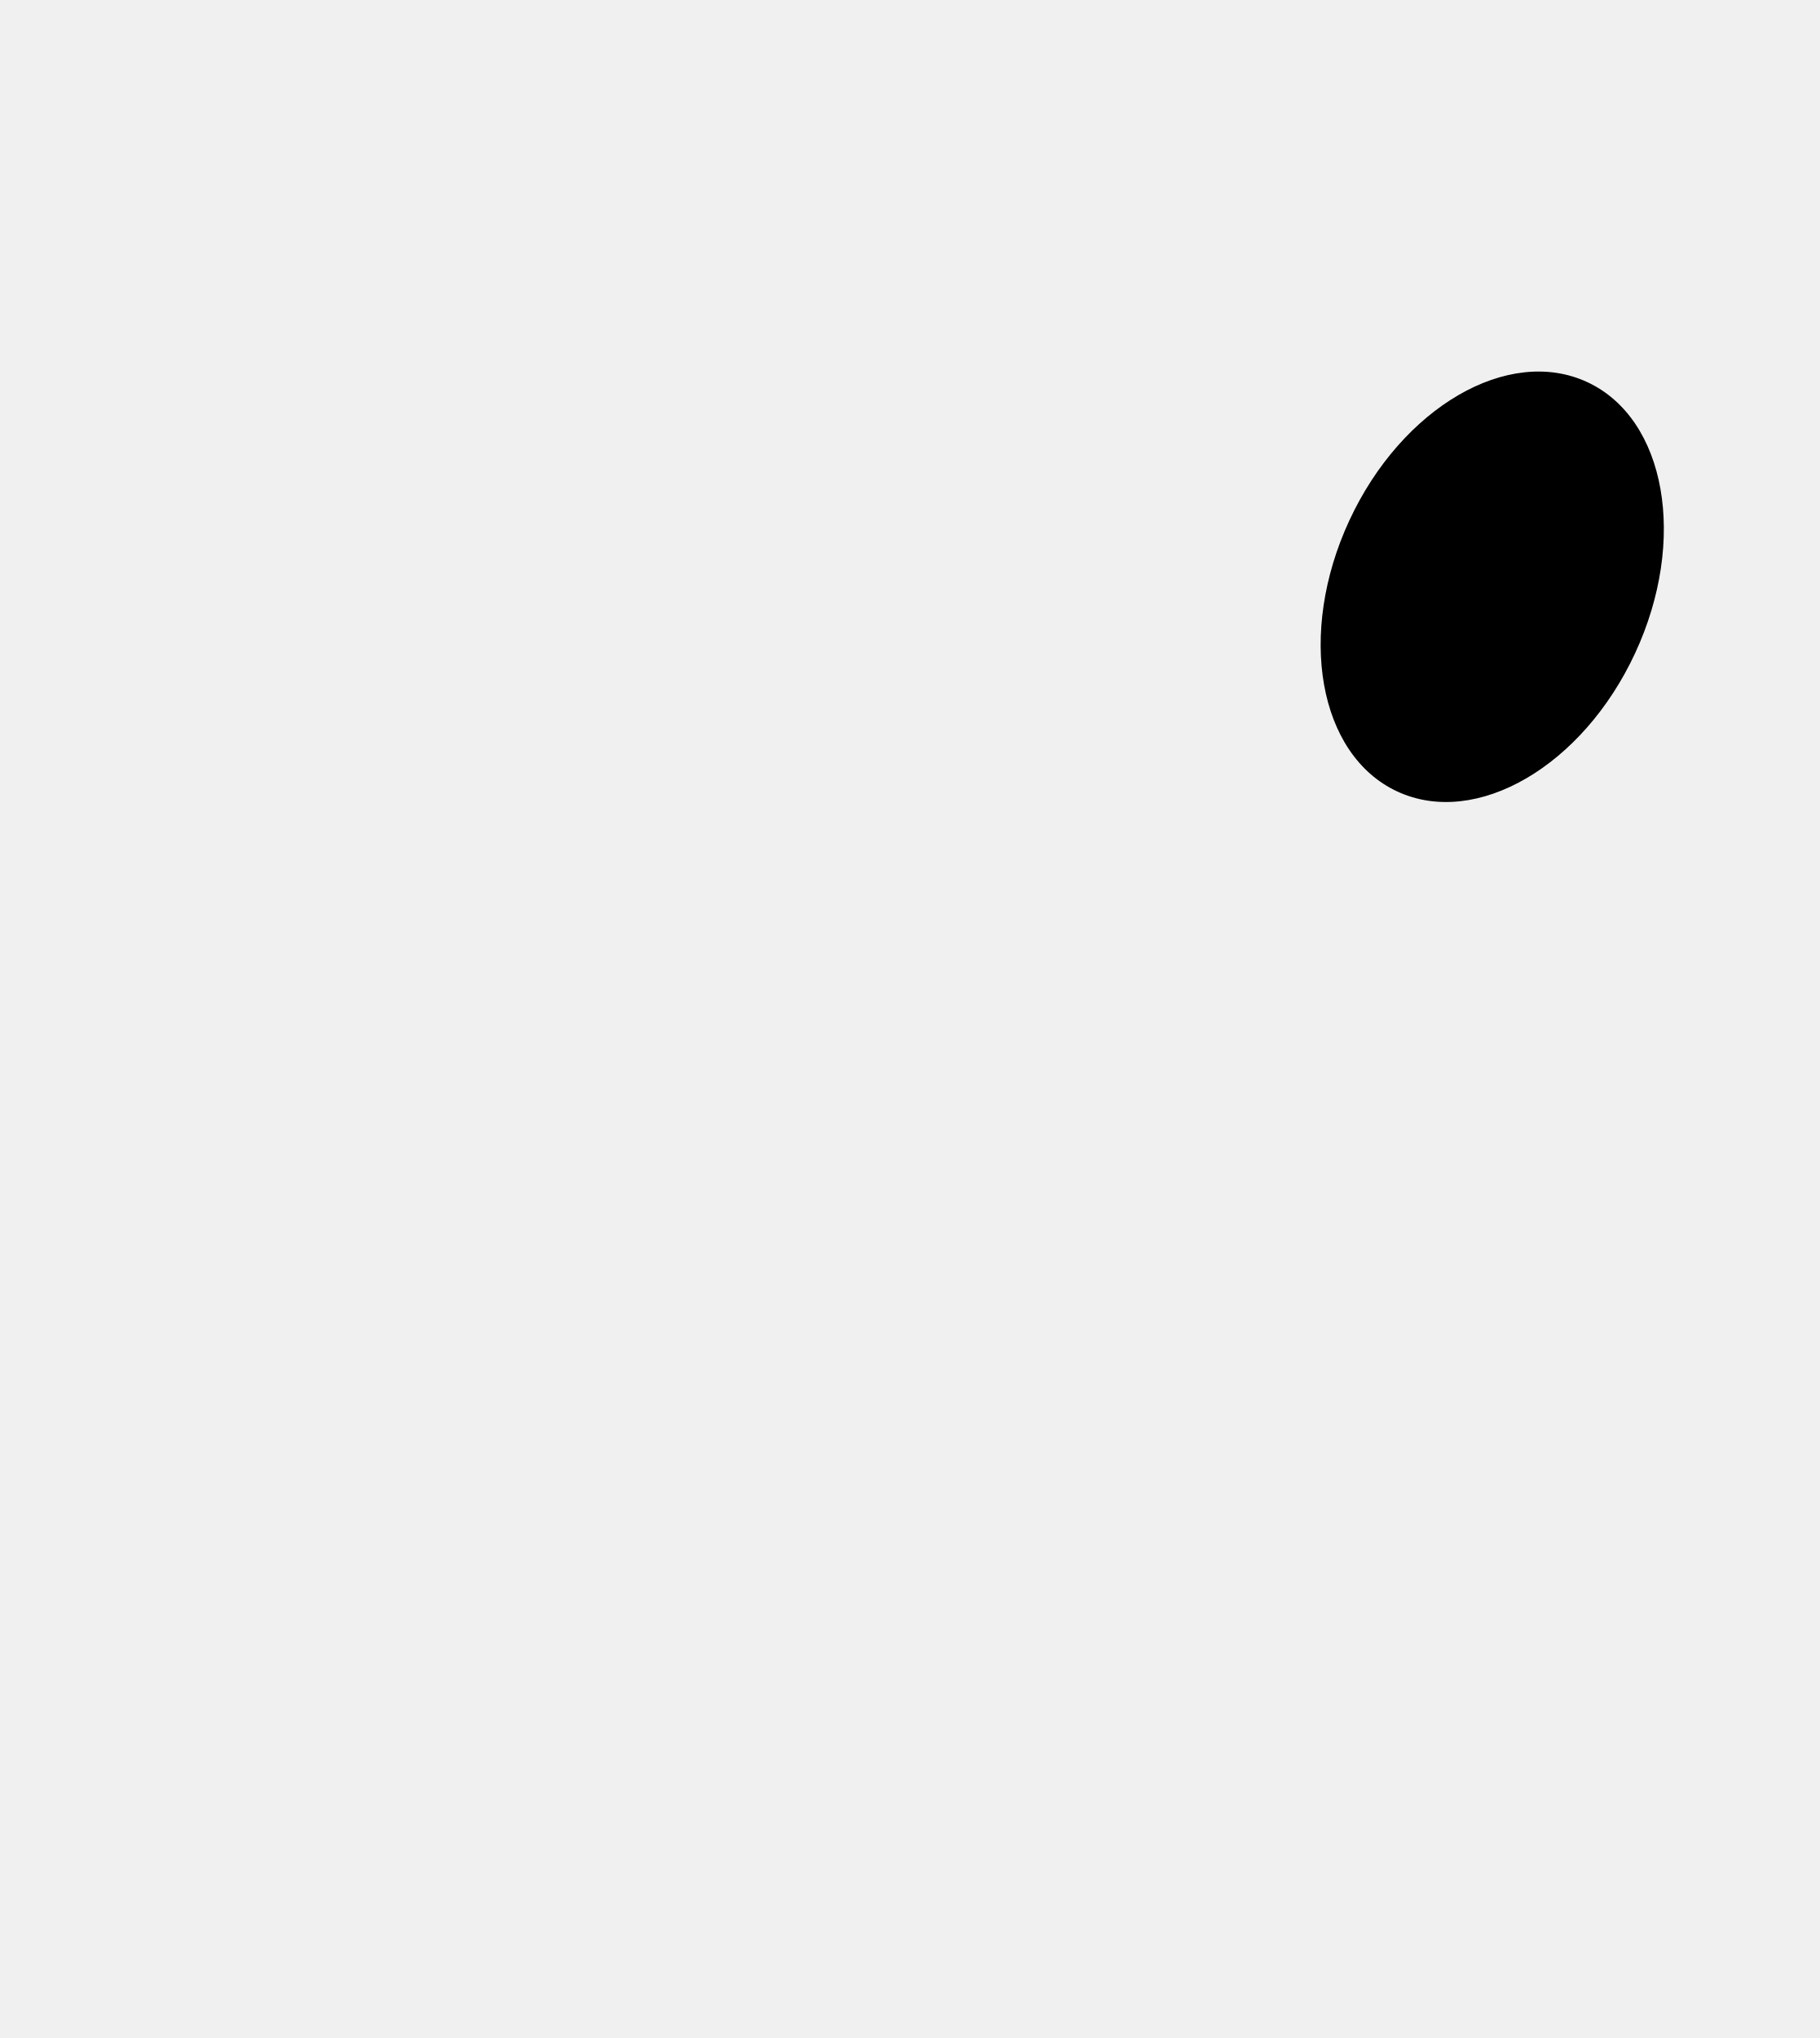
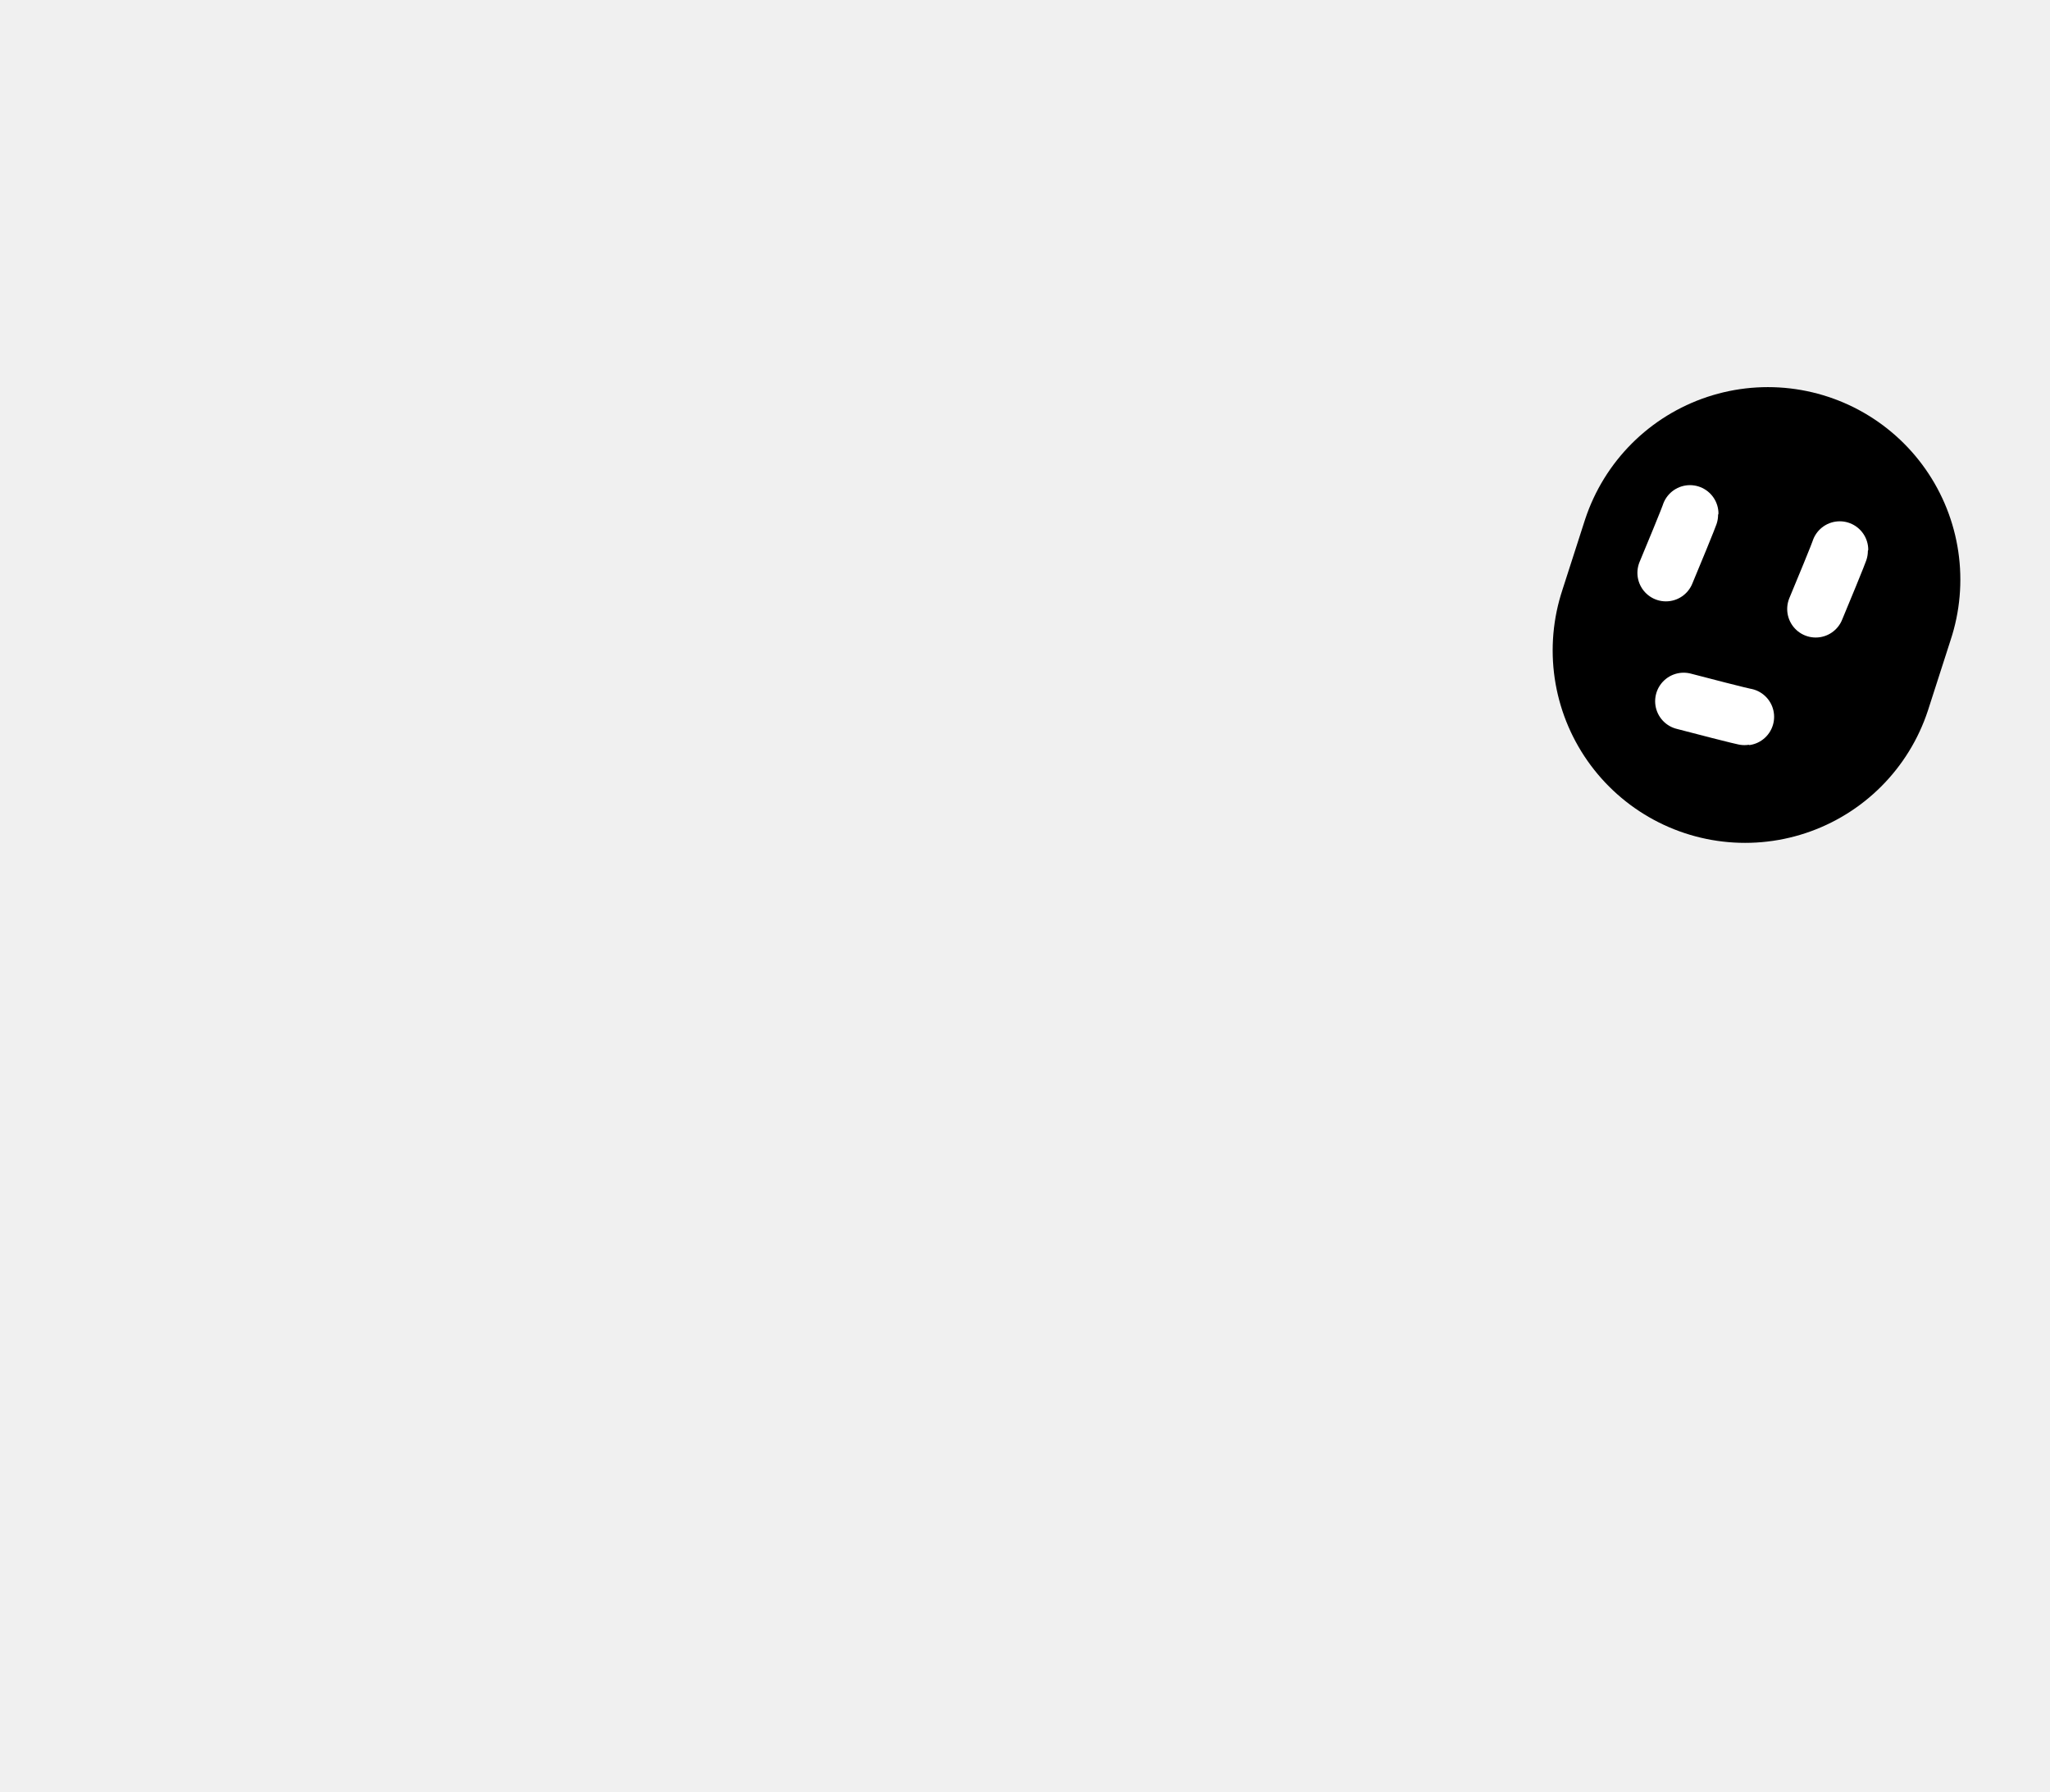
- <svg xmlns="http://www.w3.org/2000/svg" width="125mm" height="140mm" viewBox="0 0 125 140" version="1.1" id="svg8">
+ <svg xmlns="http://www.w3.org/2000/svg" width="107.866mm" height="94.239mm" viewBox="0 0 107.866 94.239" version="1.1" id="svg8">
  <defs id="defs2" />
-   <g id="layer1" transform="translate(-16.2721,-108.0891)" />
-   <g id="layer2" transform="translate(-16.2721,-108.0891)">
-     <ellipse style="opacity:1;fill:#000000;fill-opacity:1;stroke:none;stroke-width:0.869;stroke-linecap:round;stroke-linejoin:round;stroke-miterlimit:3.6;stroke-dasharray:none;stroke-opacity:1;paint-order:stroke fill markers" id="path912" cx="170.228" cy="84.606" rx="10.824" ry="15.502" transform="rotate(24.89255)" />
+   <g id="layer2" style="display:inline" transform="translate(-32.25648,-155.9361)">
+     <path style="fill:none;stroke:#000000;stroke-width:20.252;stroke-linecap:round;stroke-linejoin:miter;stroke-miterlimit:4;stroke-dasharray:none;stroke-opacity:1;paint-order:stroke fill markers" d="m 125.279,186.428 -1.199,3.724 v 0" id="path957" />
+     <path style="fill:none;stroke:#ffffff;stroke-width:3;stroke-linecap:round;stroke-linejoin:miter;stroke-miterlimit:4;stroke-dasharray:none;stroke-opacity:1" d="m 119.913,186.073 c 1.265,-3.036 1.265,-3.114 1.265,-3.114" id="path1032" />
+     <path style="display:inline;fill:none;stroke:#ffffff;stroke-width:3;stroke-linecap:round;stroke-linejoin:miter;stroke-miterlimit:4;stroke-dasharray:none;stroke-opacity:1" d="m 127.794,187.975 c 1.265,-3.036 1.265,-3.114 1.265,-3.114" id="path1032-6" />
+     <path style="display:inline;fill:none;stroke:#ffffff;stroke-width:3;stroke-linecap:round;stroke-linejoin:miter;stroke-miterlimit:4;stroke-dasharray:none;stroke-opacity:1" d="m 120.846,192.826 c 3.182,0.832 3.26,0.821 3.26,0.821" id="path1032-6-2" />
  </g>
-   <g id="layer3" transform="translate(-16.2721,-108.0891)" />
-   <g id="layer4" transform="translate(-16.2721,-108.0891)" />
-   <g id="layer7" transform="translate(-16.2721,-108.0891)" />
-   <g id="layer5" transform="translate(-16.2721,-108.0891)" />
-   <g id="layer6" transform="translate(-16.2721,-108.0891)" />
</svg>
